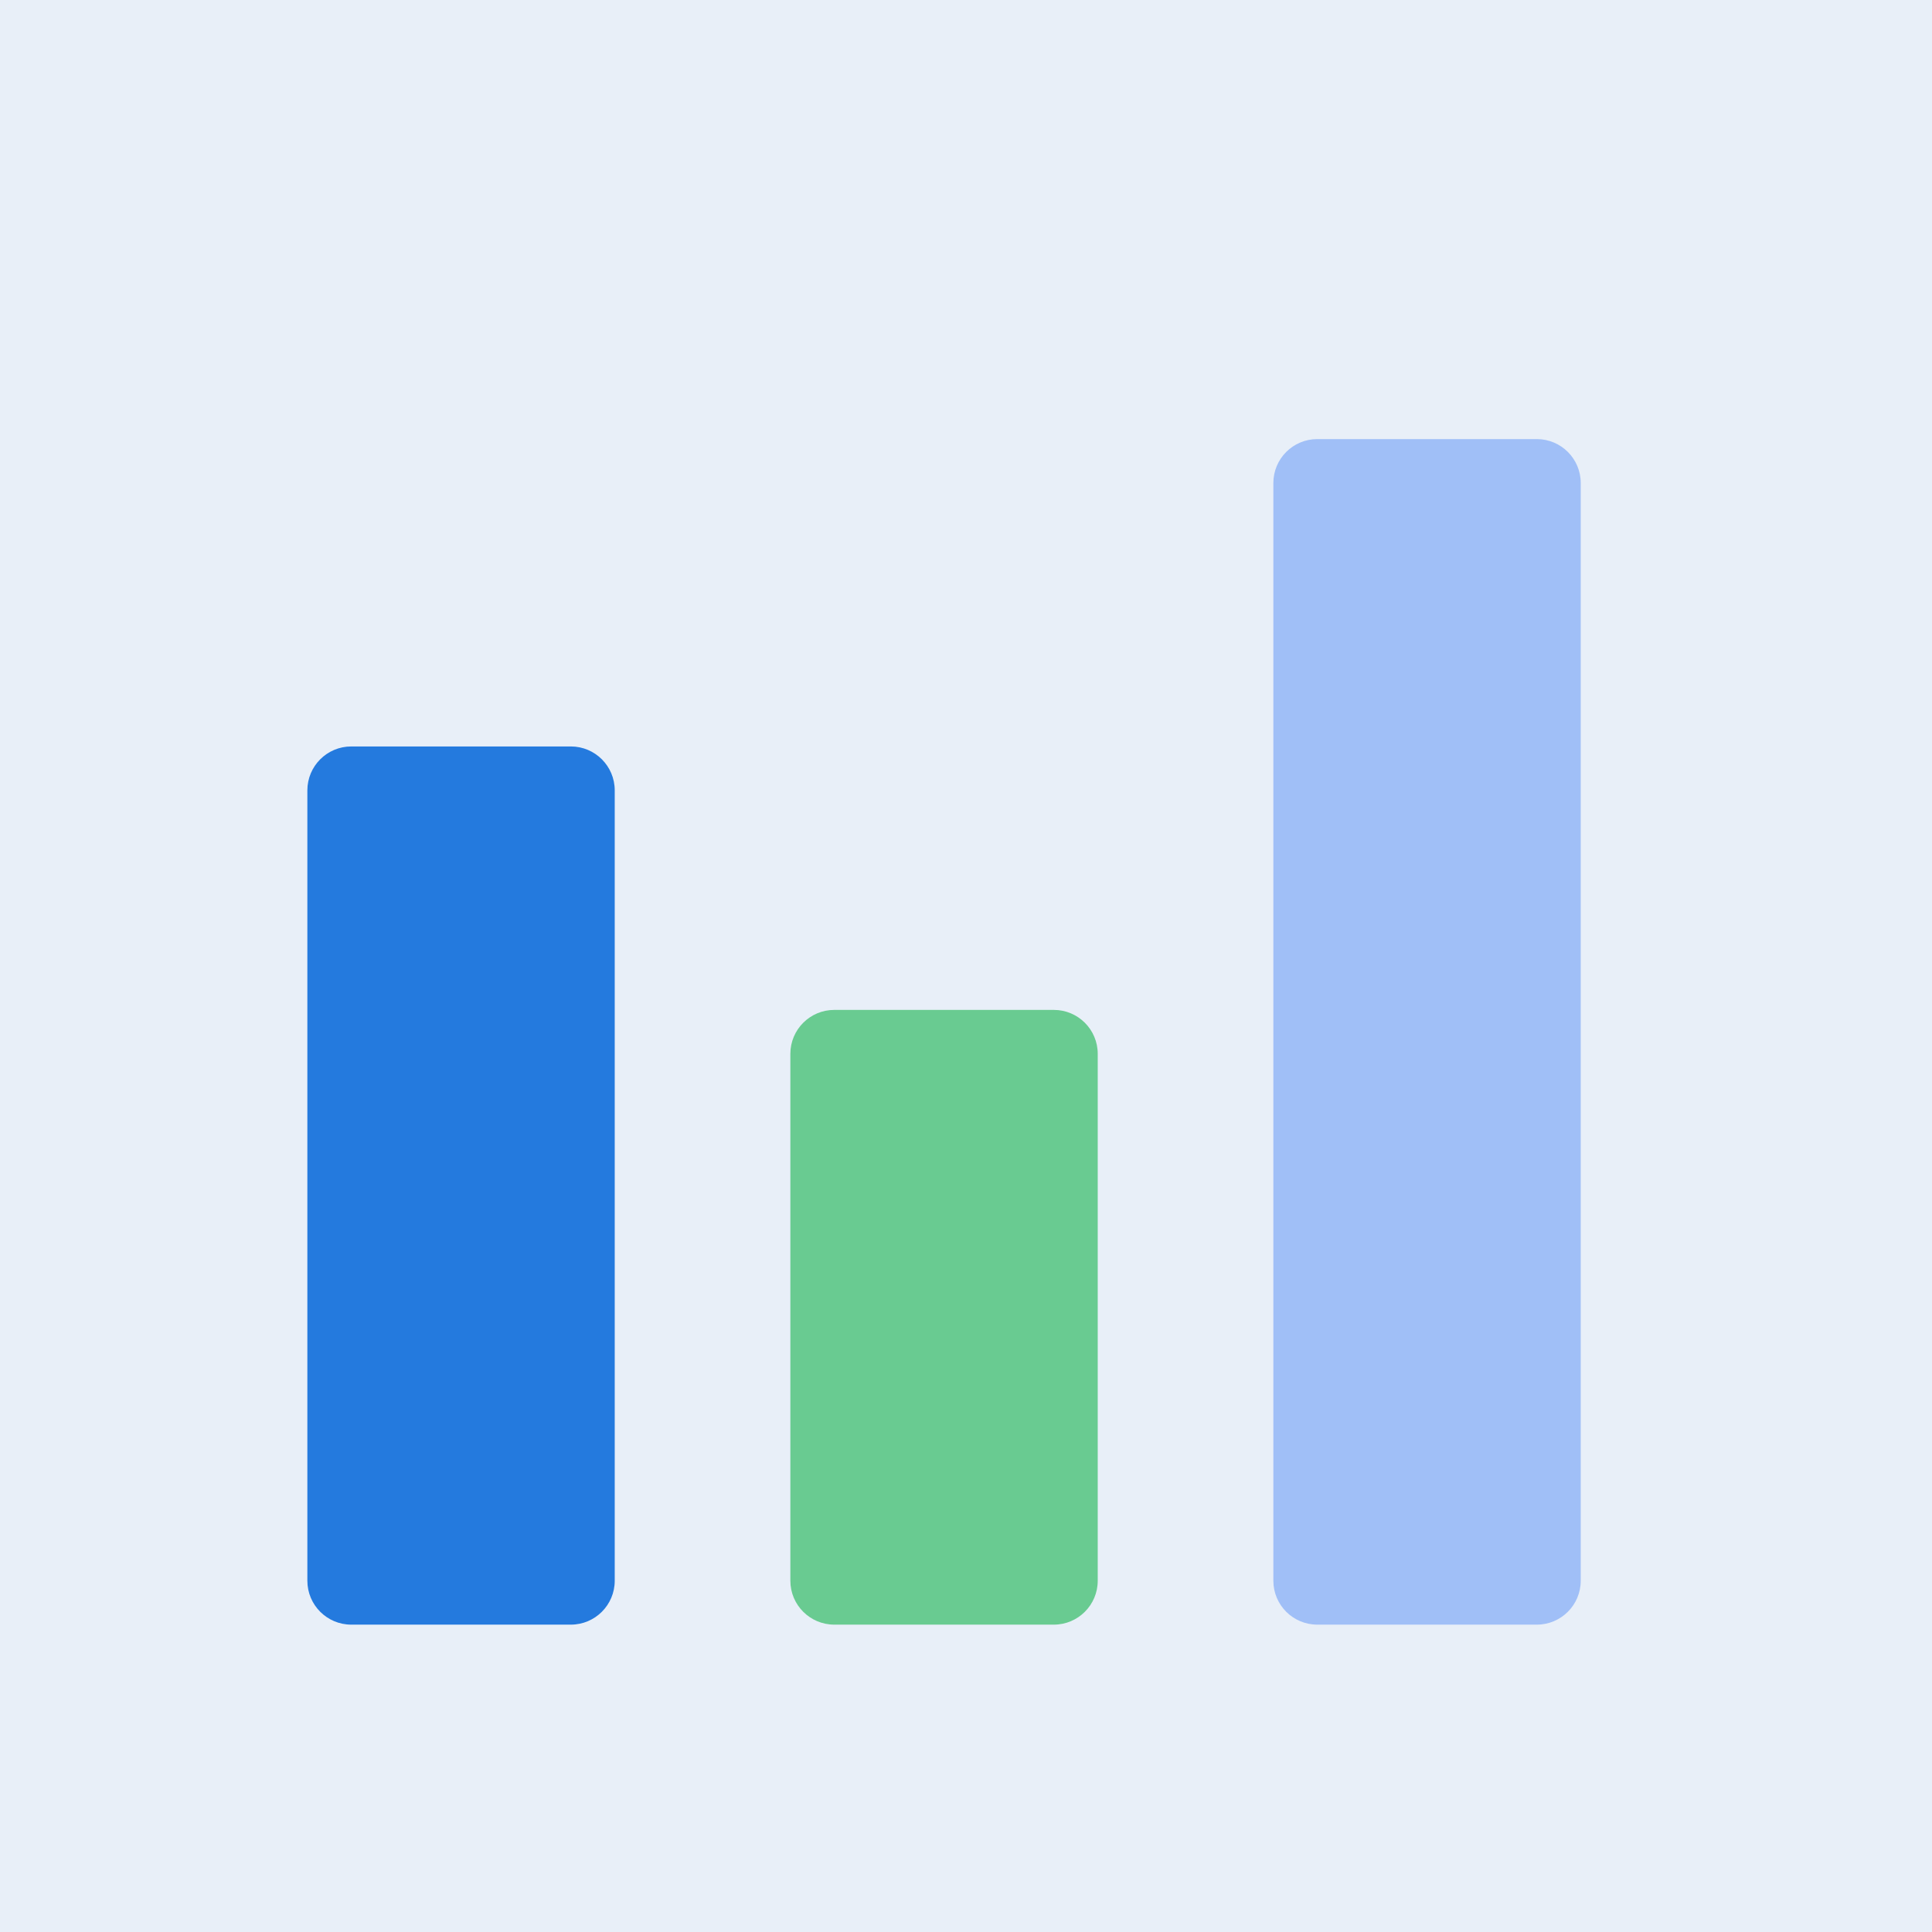
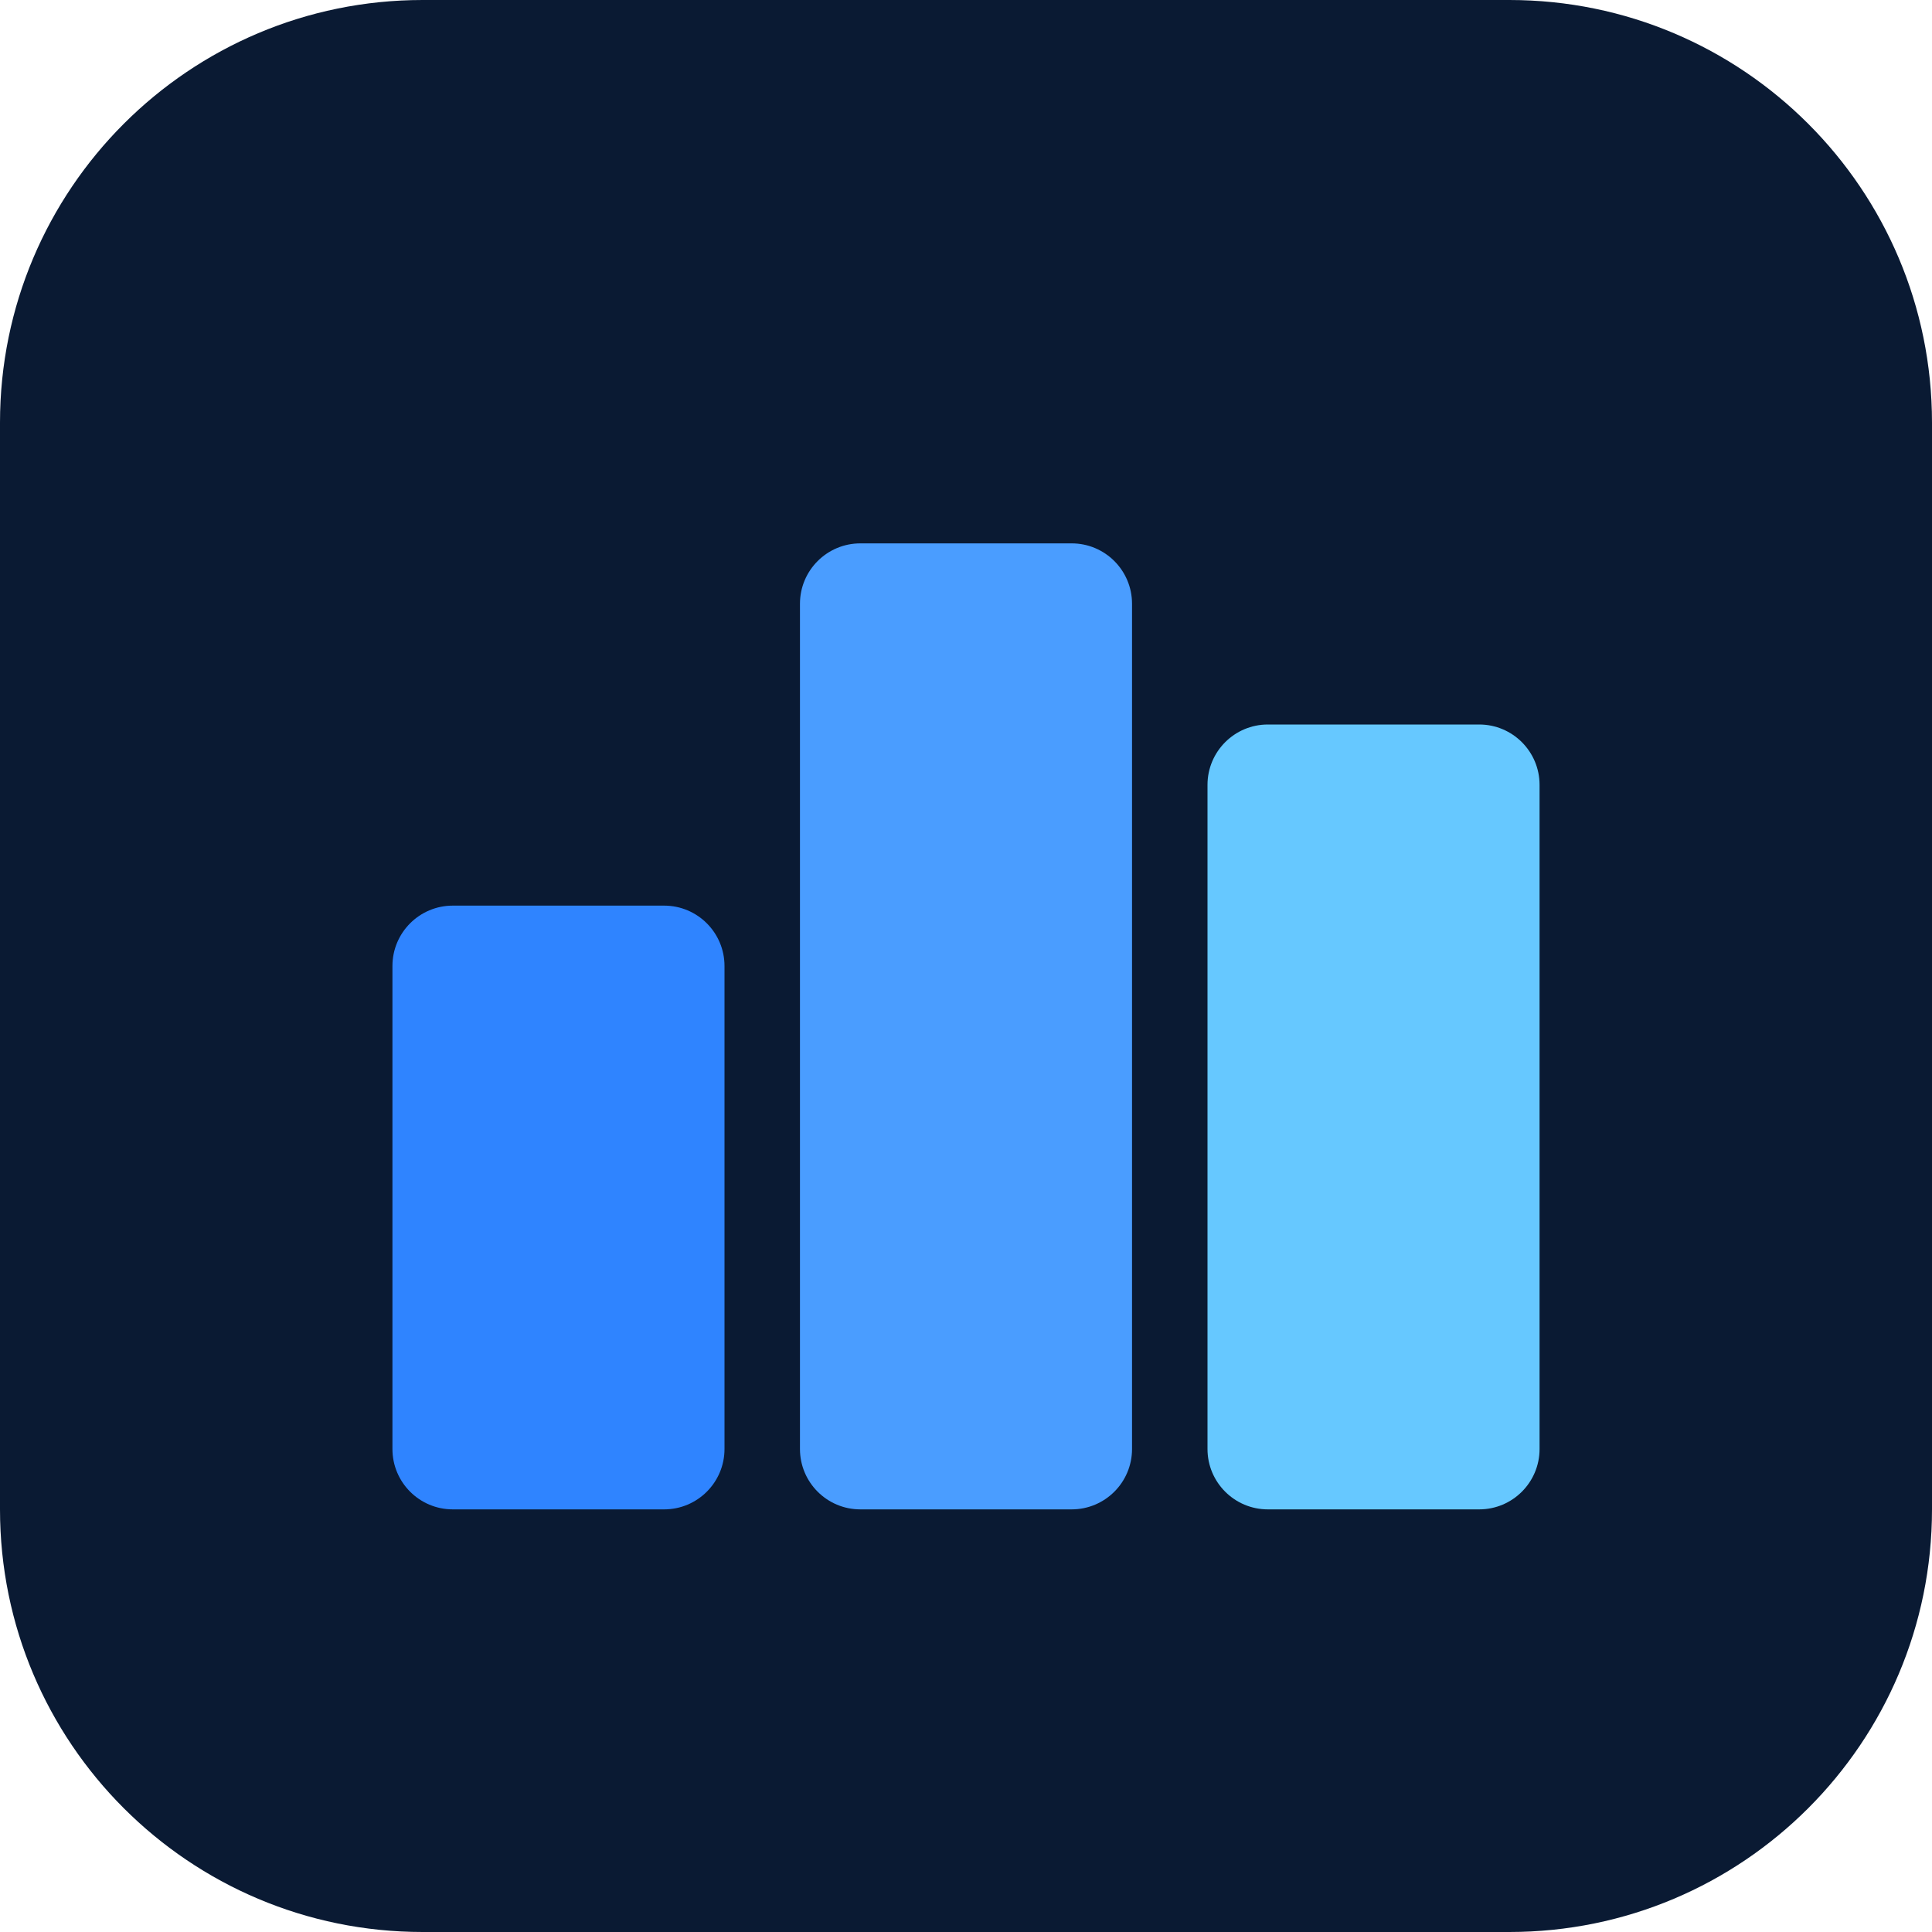
- <svg xmlns="http://www.w3.org/2000/svg" t="1683635089641" class="icon" viewBox="0 0 1024 1024" version="1.1" p-id="3263" width="200" height="200">
-   <path d="M0 0m0 0l1024 0q0 0 0 0l0 1024q0 0 0 0l-1024 0q0 0 0 0l0-1024q0 0 0 0Z" fill="#E8EFF8" p-id="3264" />
-   <path d="M162.909 418.909a23.273 23.273 0 0 1 23.273-23.273h116.364a23.273 23.273 0 0 1 23.273 23.273v418.909a23.273 23.273 0 0 1-23.273 23.273H186.182a23.273 23.273 0 0 1-23.273-23.273V418.909z" fill="#247ADE" p-id="3265" />
-   <path d="M418.909 558.545a23.273 23.273 0 0 1 23.273-23.273h116.364a23.273 23.273 0 0 1 23.273 23.273v279.273a23.273 23.273 0 0 1-23.273 23.273h-116.364a23.273 23.273 0 0 1-23.273-23.273V558.545z" fill="#69CB91" p-id="3266" />
-   <path d="M837.818 256a23.273 23.273 0 0 0-23.273-23.273h-116.364a23.273 23.273 0 0 0-23.273 23.273v581.818a23.273 23.273 0 0 0 23.273 23.273h116.364a23.273 23.273 0 0 0 23.273-23.273V256z" fill="#A0BFF7" p-id="3267" />
+ <svg xmlns="http://www.w3.org/2000/svg" width="64" height="64" viewBox="0 0 64 64" fill="none">
+   <rect width="64" height="64" rx="14" fill="#0a1a33" />
+   <rect x="13" y="30" width="11" height="20" rx="2" fill="#2f84ff" />
+   <rect x="26.5" y="18" width="11" height="32" rx="2" fill="#4a9dff" />
+   <rect x="40" y="24" width="11" height="26" rx="2" fill="#66c8ff" />
</svg>
